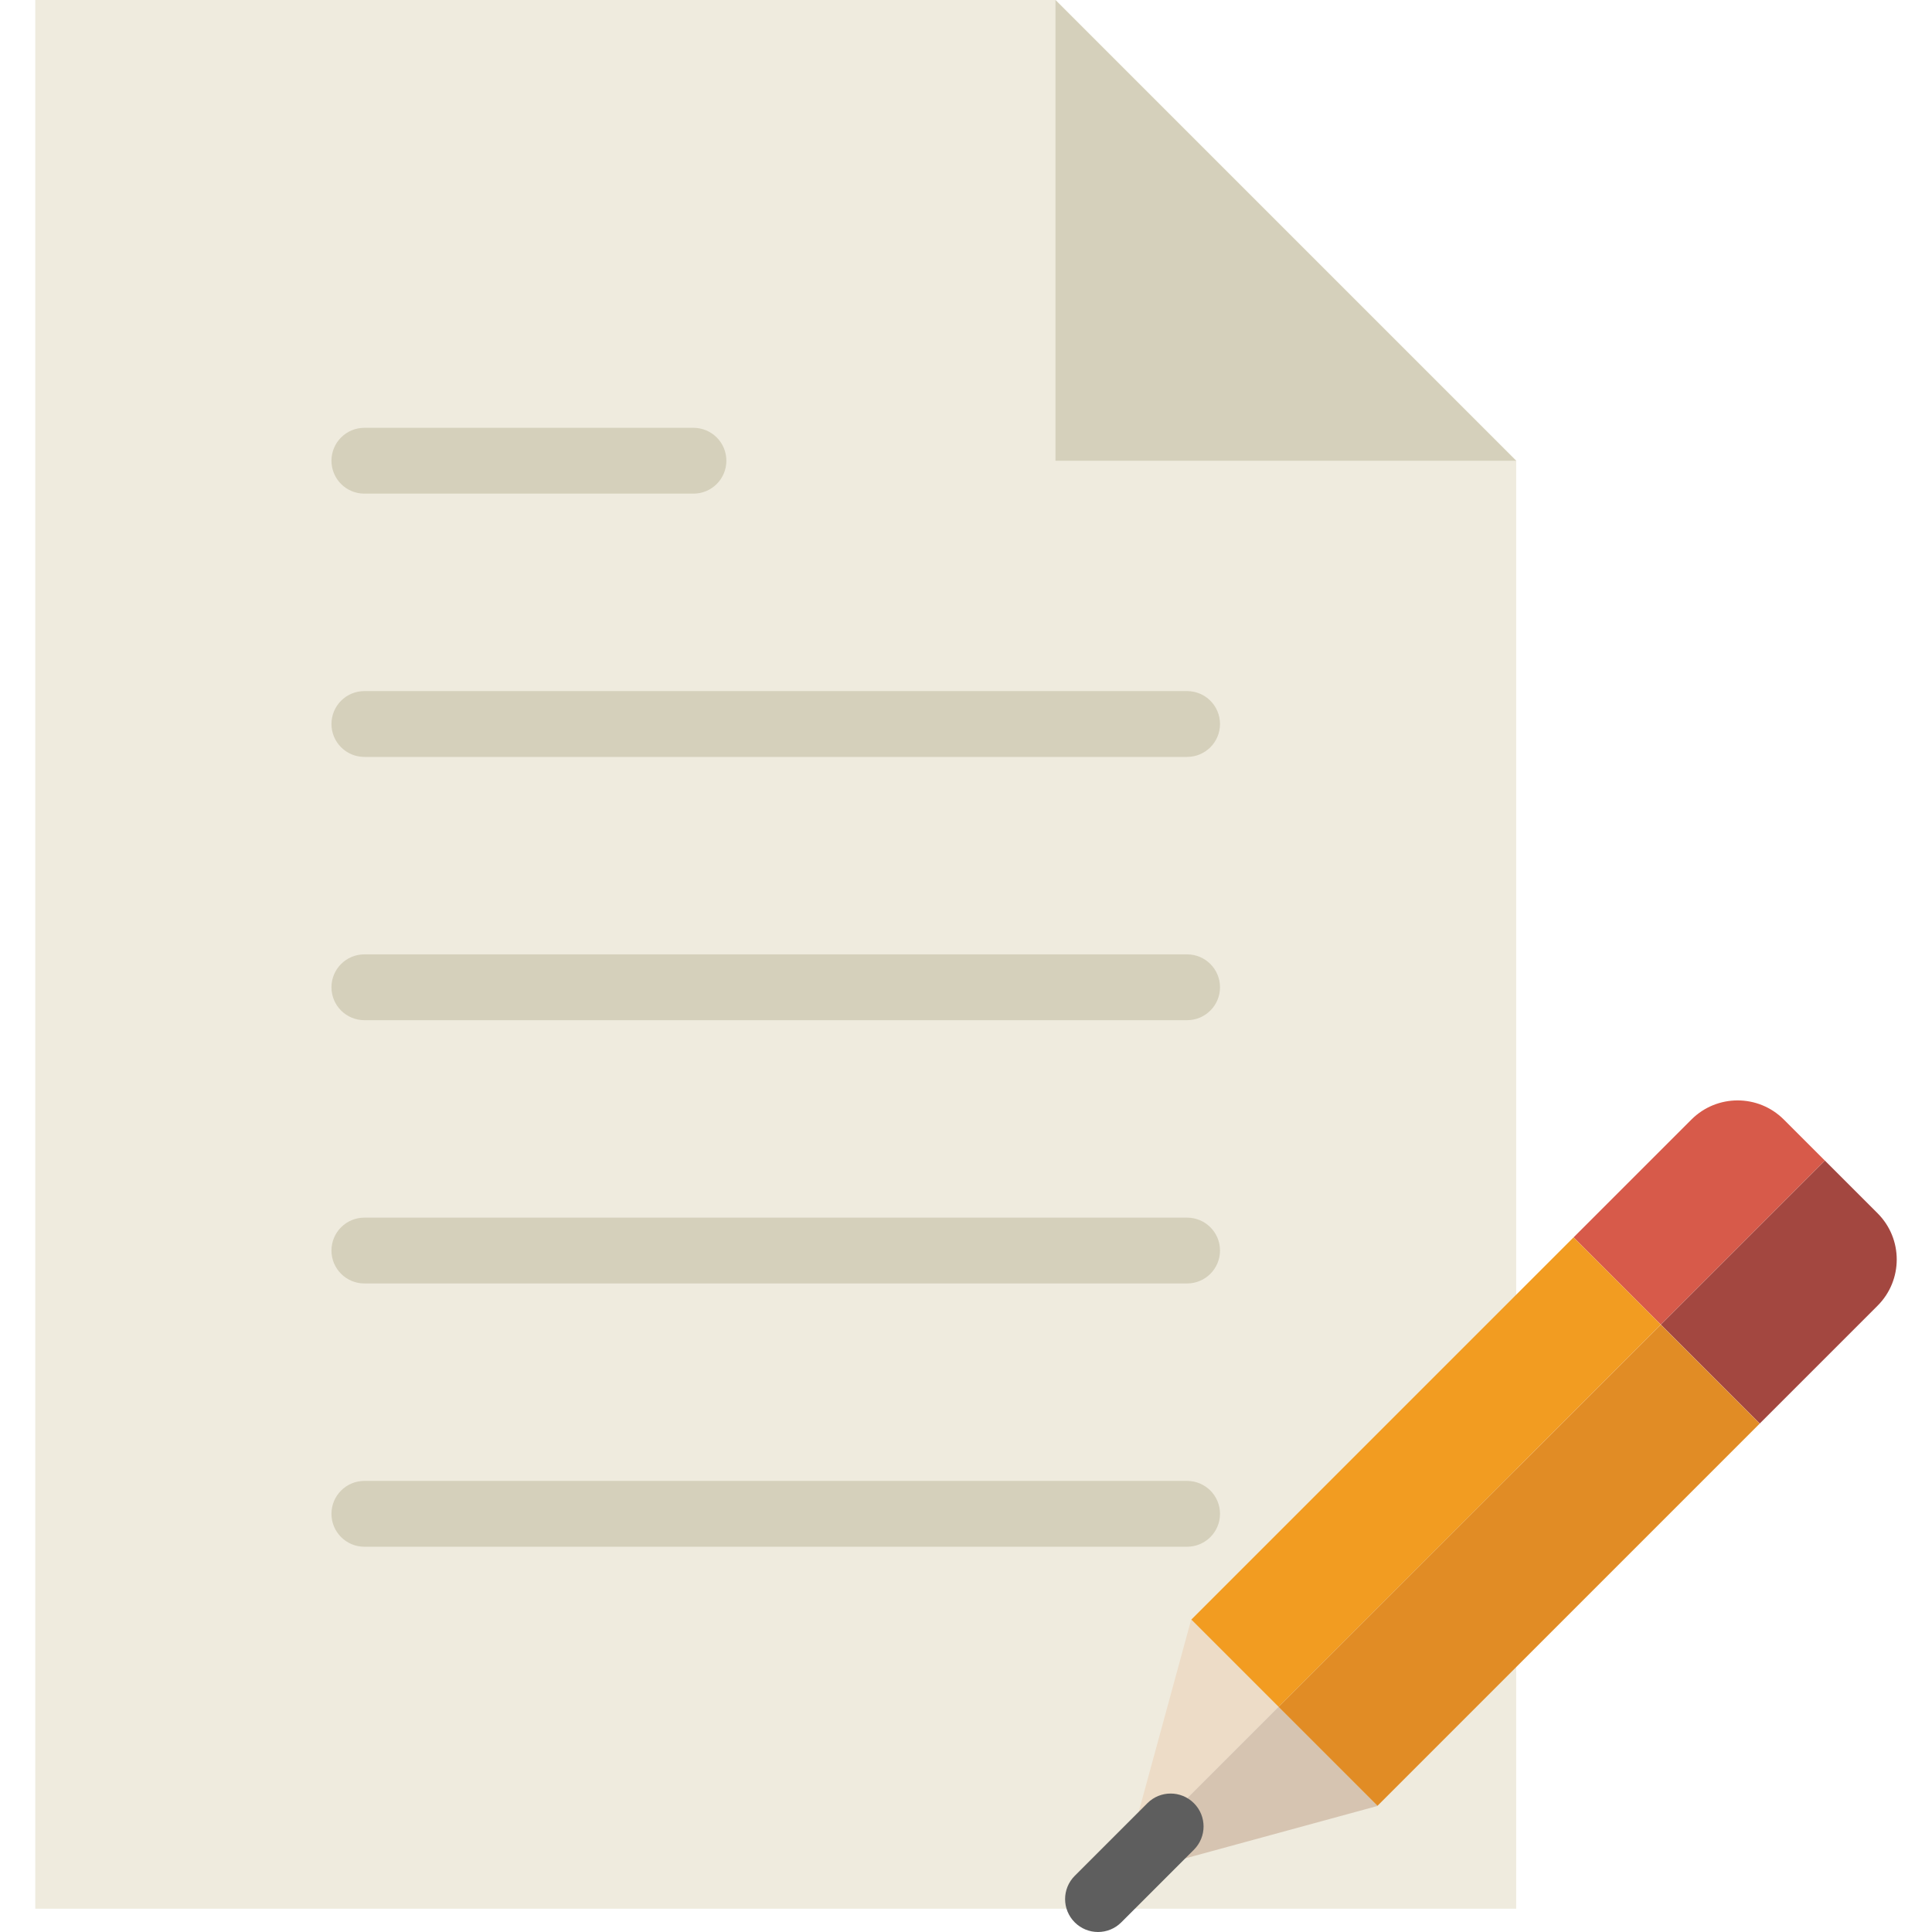
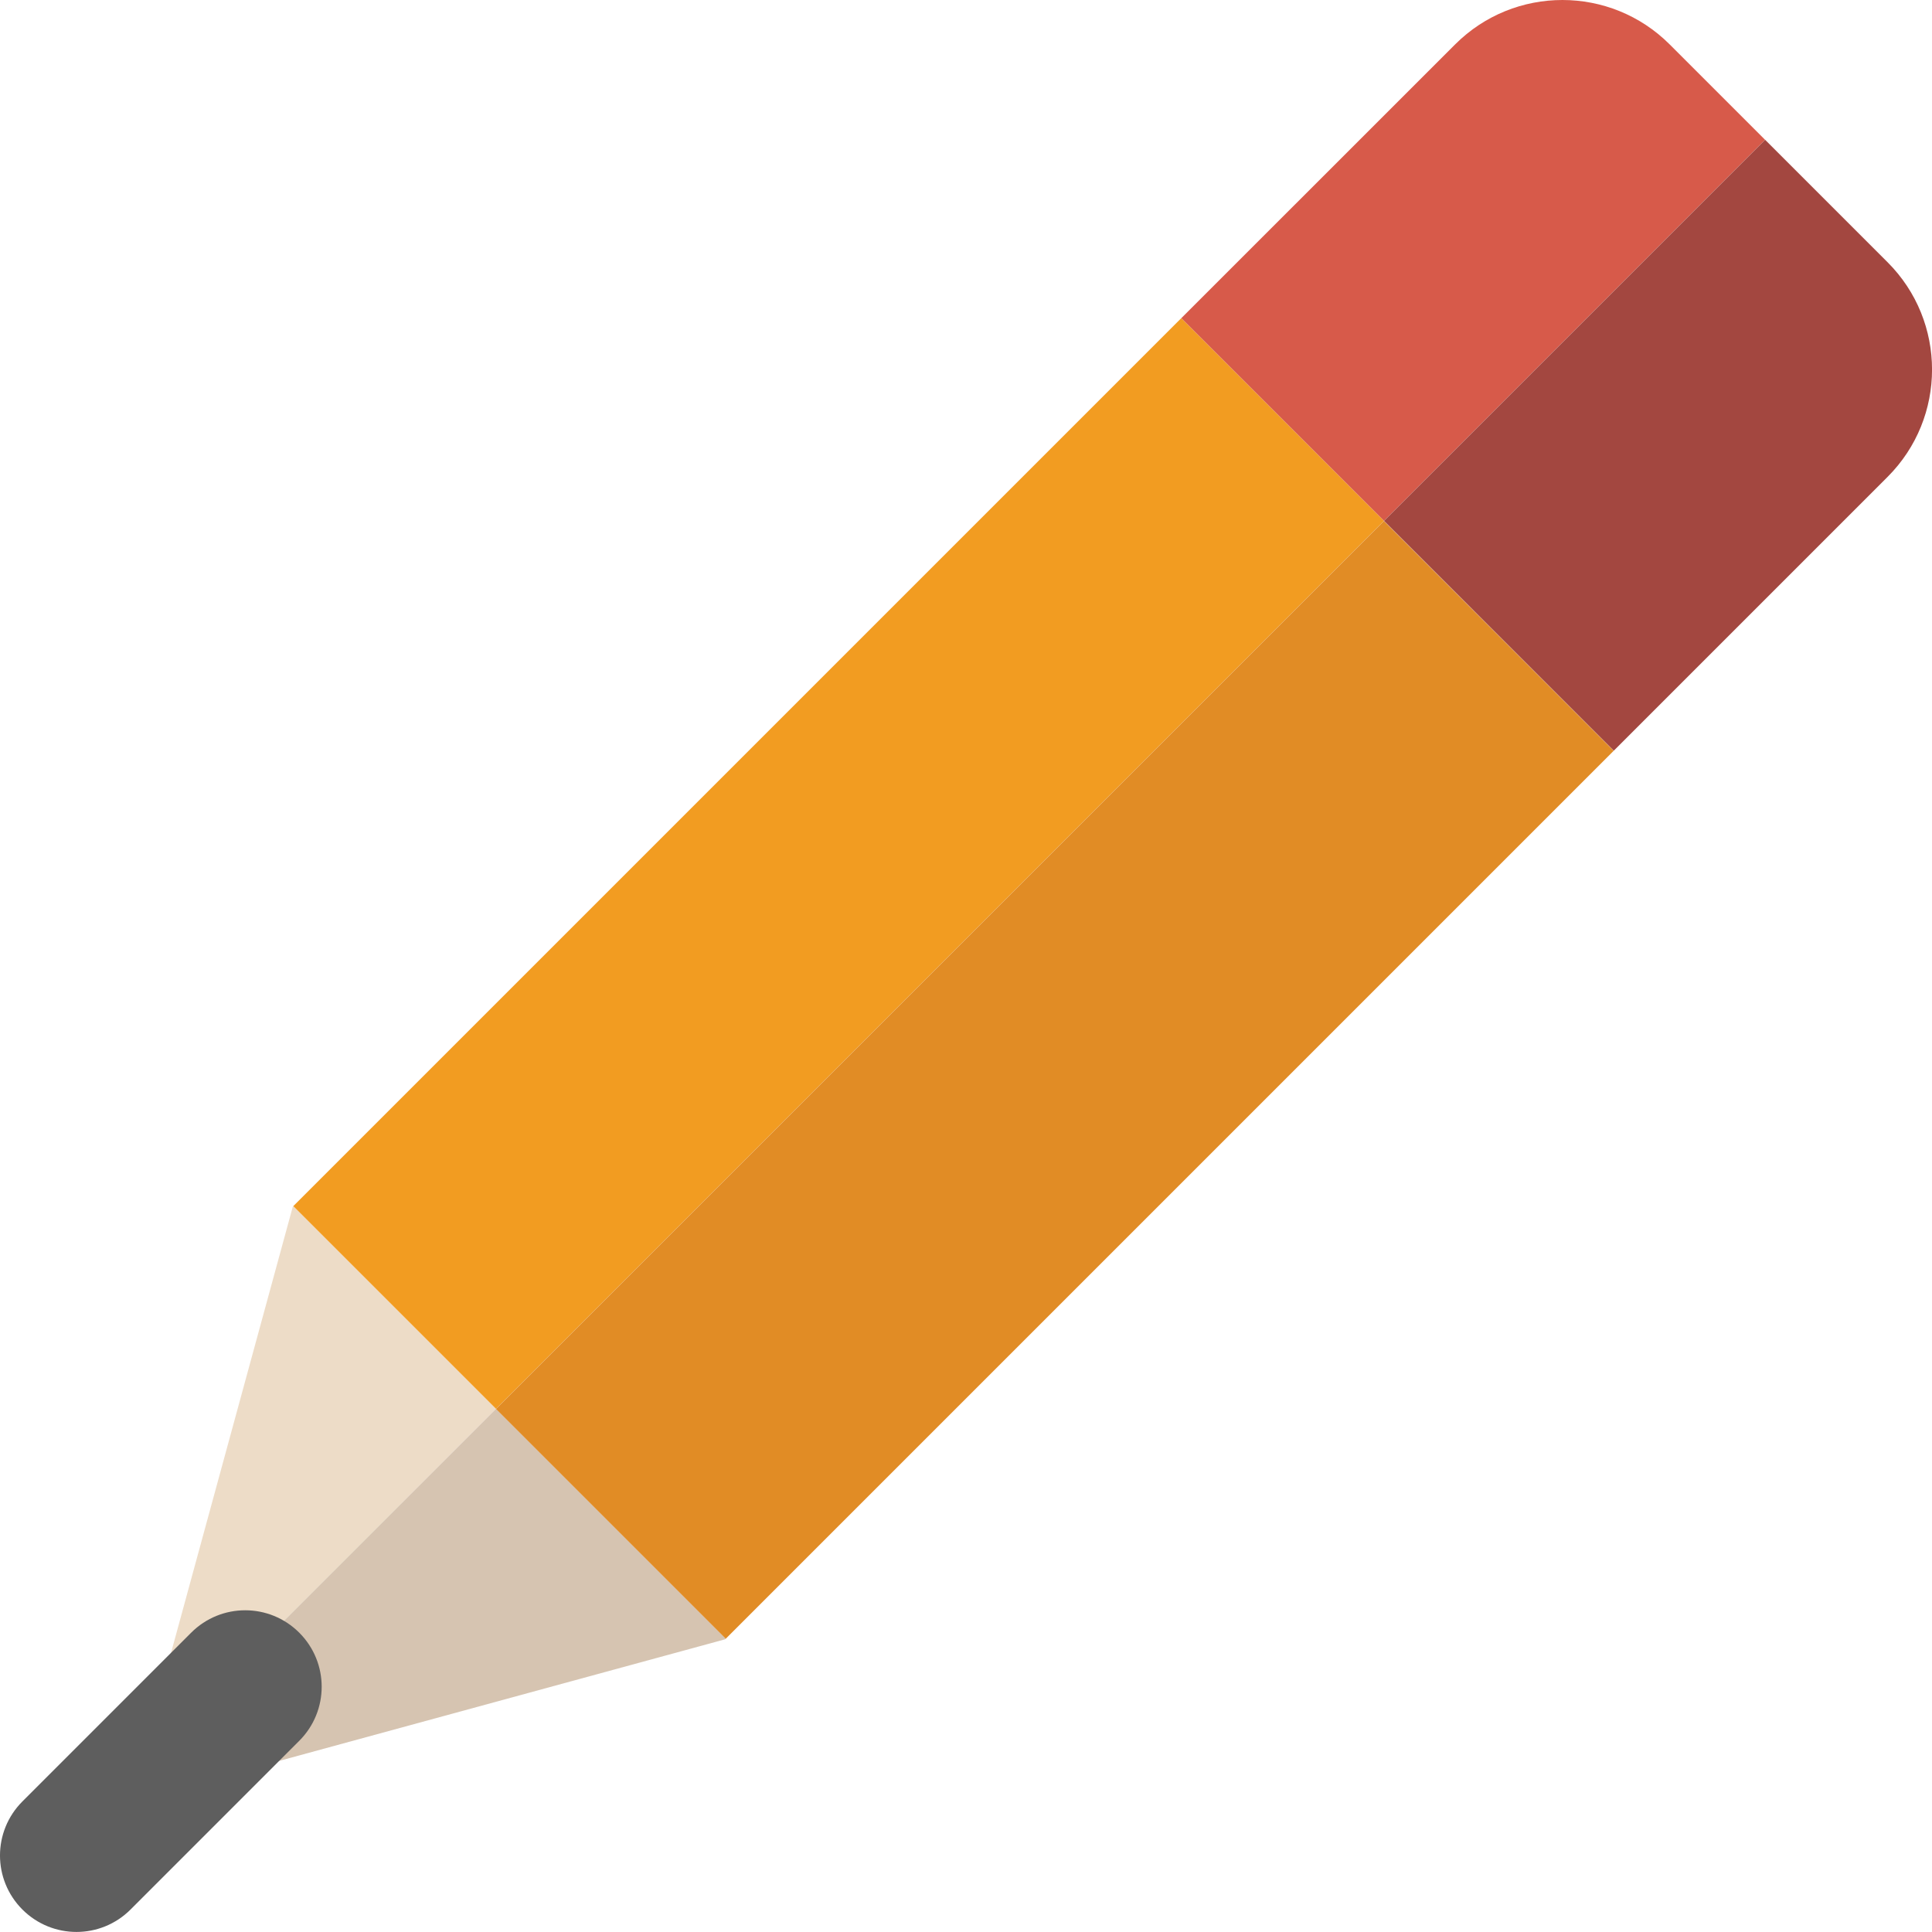
- <svg xmlns="http://www.w3.org/2000/svg" version="1.1" id="Capa_1" x="0px" y="0px" viewBox="0 0 58.707 58.707" style="enable-background:new 0 0 58.707 58.707;" xml:space="preserve">
-   <g>
-     <g>
-       <polygon style="fill:#EFEBDE;" points="46.072,14 32.072,0 1.072,0 1.072,58 46.072,58   " />
-       <g>
-         <path style="fill:#D5D0BB;" d="M11.072,23h25c0.552,0,1-0.447,1-1s-0.448-1-1-1h-25c-0.552,0-1,0.447-1,1S10.52,23,11.072,23z" />
-         <path style="fill:#D5D0BB;" d="M11.072,15h10c0.552,0,1-0.447,1-1s-0.448-1-1-1h-10c-0.552,0-1,0.447-1,1S10.52,15,11.072,15z" />
-         <path style="fill:#D5D0BB;" d="M36.072,29h-25c-0.552,0-1,0.447-1,1s0.448,1,1,1h25c0.552,0,1-0.447,1-1S36.624,29,36.072,29z" />
-         <path style="fill:#D5D0BB;" d="M36.072,37h-25c-0.552,0-1,0.447-1,1s0.448,1,1,1h25c0.552,0,1-0.447,1-1S36.624,37,36.072,37z" />
-         <path style="fill:#D5D0BB;" d="M36.072,45h-25c-0.552,0-1,0.447-1,1s0.448,1,1,1h25c0.552,0,1-0.447,1-1S36.624,45,36.072,45z" />
-       </g>
-       <polygon style="fill:#D5D0BB;" points="32.072,0 32.072,14 46.072,14   " />
-     </g>
-     <g>
-       <polygon style="fill:#EDDCC7;" points="36.201,49.214 36.194,49.222 34.205,56.511 38.852,51.865   " />
-       <path style="fill:#D75A4A;" d="M55.451,35.266l-1.247-1.247c-0.775-0.775-2.032-0.775-2.807,0L47.815,37.6l2.651,2.651    L55.451,35.266z" />
-       <rect x="41.459" y="36.521" transform="matrix(0.7071 0.7071 -0.7071 0.7071 44.3228 -17.5395)" style="fill:#F29C21;" width="3.749" height="16.424" />
-       <polygon style="fill:#D6C4B1;" points="41.85,54.879 41.858,54.871 38.852,51.865 34.205,56.511 34.072,57   " />
-       <path style="fill:#A34740;" d="M53.472,43.257l3.582-3.582c0.775-0.775,0.775-2.032,0-2.807l-1.602-1.602l-4.985,4.985    L53.472,43.257z" />
-       <rect x="44.036" y="39.349" transform="matrix(-0.7071 -0.7071 0.7071 -0.7071 45.1717 113.8333)" style="fill:#E18C25;" width="4.251" height="16.424" />
-       <path style="fill:#5E5E5E;" d="M33.365,58.707c-0.256,0-0.512-0.098-0.707-0.293c-0.391-0.391-0.391-1.023,0-1.414l2.207-2.207    c0.391-0.391,1.023-0.391,1.414,0s0.391,1.023,0,1.414l-2.207,2.207C33.877,58.609,33.621,58.707,33.365,58.707z" />
+ <svg xmlns="http://www.w3.org/2000/svg" version="1.1" viewBox="0 0 25.27 25.269" xml:space="preserve">
+   <g id="g18" transform="translate(-32.36475,-33.43775)">
+     <g id="g16">
+       <polygon style="fill:#eddcc7" points="34.205,56.511 38.852,51.865 36.201,49.214 36.194,49.222 " id="polygon2" />
+       <path style="fill:#d75a4a" d="m 55.451,35.266 -1.247,-1.247 c -0.775,-0.775 -2.032,-0.775 -2.807,0 l -3.582,3.581 2.651,2.651 z" id="path4" />
+       <rect x="41.459" y="36.521" transform="matrix(0.7071,0.7071,-0.7071,0.7071,44.3228,-17.5395)" style="fill:#f29c21" width="3.749" height="16.424" id="rect6" />
+       <polygon style="fill:#d6c4b1" points="38.852,51.865 34.205,56.511 34.072,57 41.85,54.879 41.858,54.871 " id="polygon8" />
+       <path style="fill:#a34740" d="m 53.472,43.257 3.582,-3.582 c 0.775,-0.775 0.775,-2.032 0,-2.807 l -1.602,-1.602 -4.985,4.985 z" id="path10" />
+       <rect x="44.036" y="39.349" transform="matrix(-0.7071,-0.7071,0.7071,-0.7071,45.1717,113.8333)" style="fill:#e18c25" width="4.251" height="16.424" id="rect12" />
+       <path style="fill:#5e5e5e" d="m 33.365,58.707 c -0.256,0 -0.512,-0.098 -0.707,-0.293 -0.391,-0.391 -0.391,-1.023 0,-1.414 l 2.207,-2.207 c 0.391,-0.391 1.023,-0.391 1.414,0 0.391,0.391 0.391,1.023 0,1.414 l -2.207,2.207 c -0.195,0.195 -0.451,0.293 -0.707,0.293 z" id="path14" />
    </g>
  </g>
</svg>
